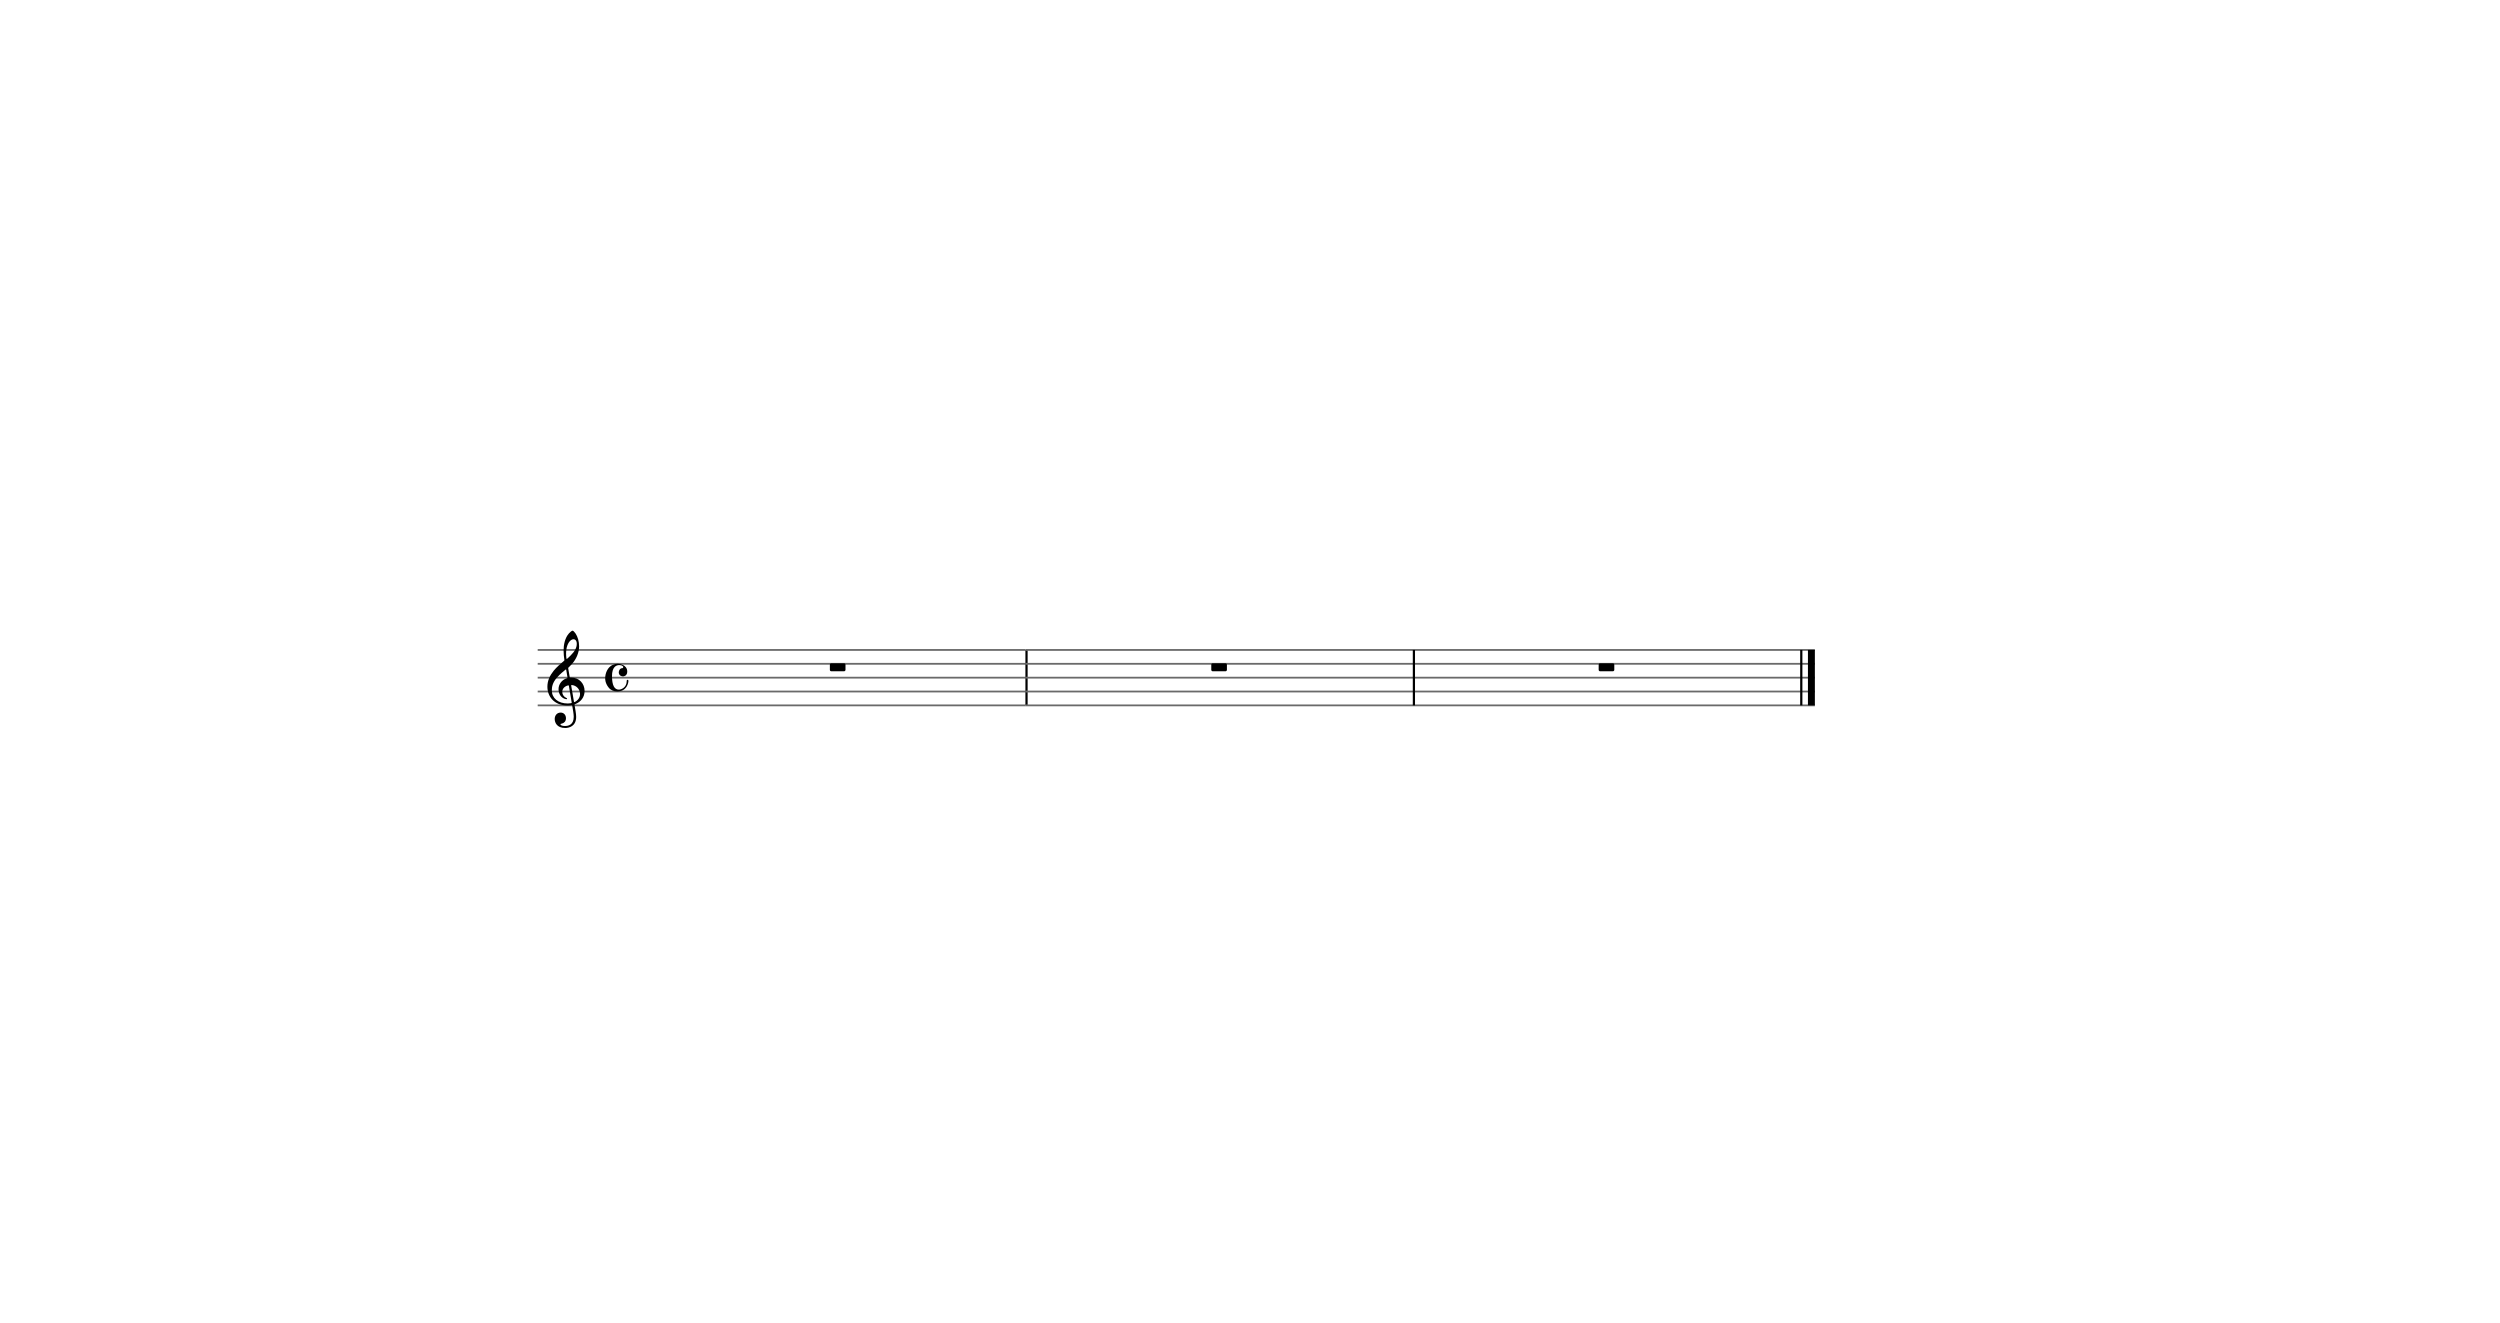
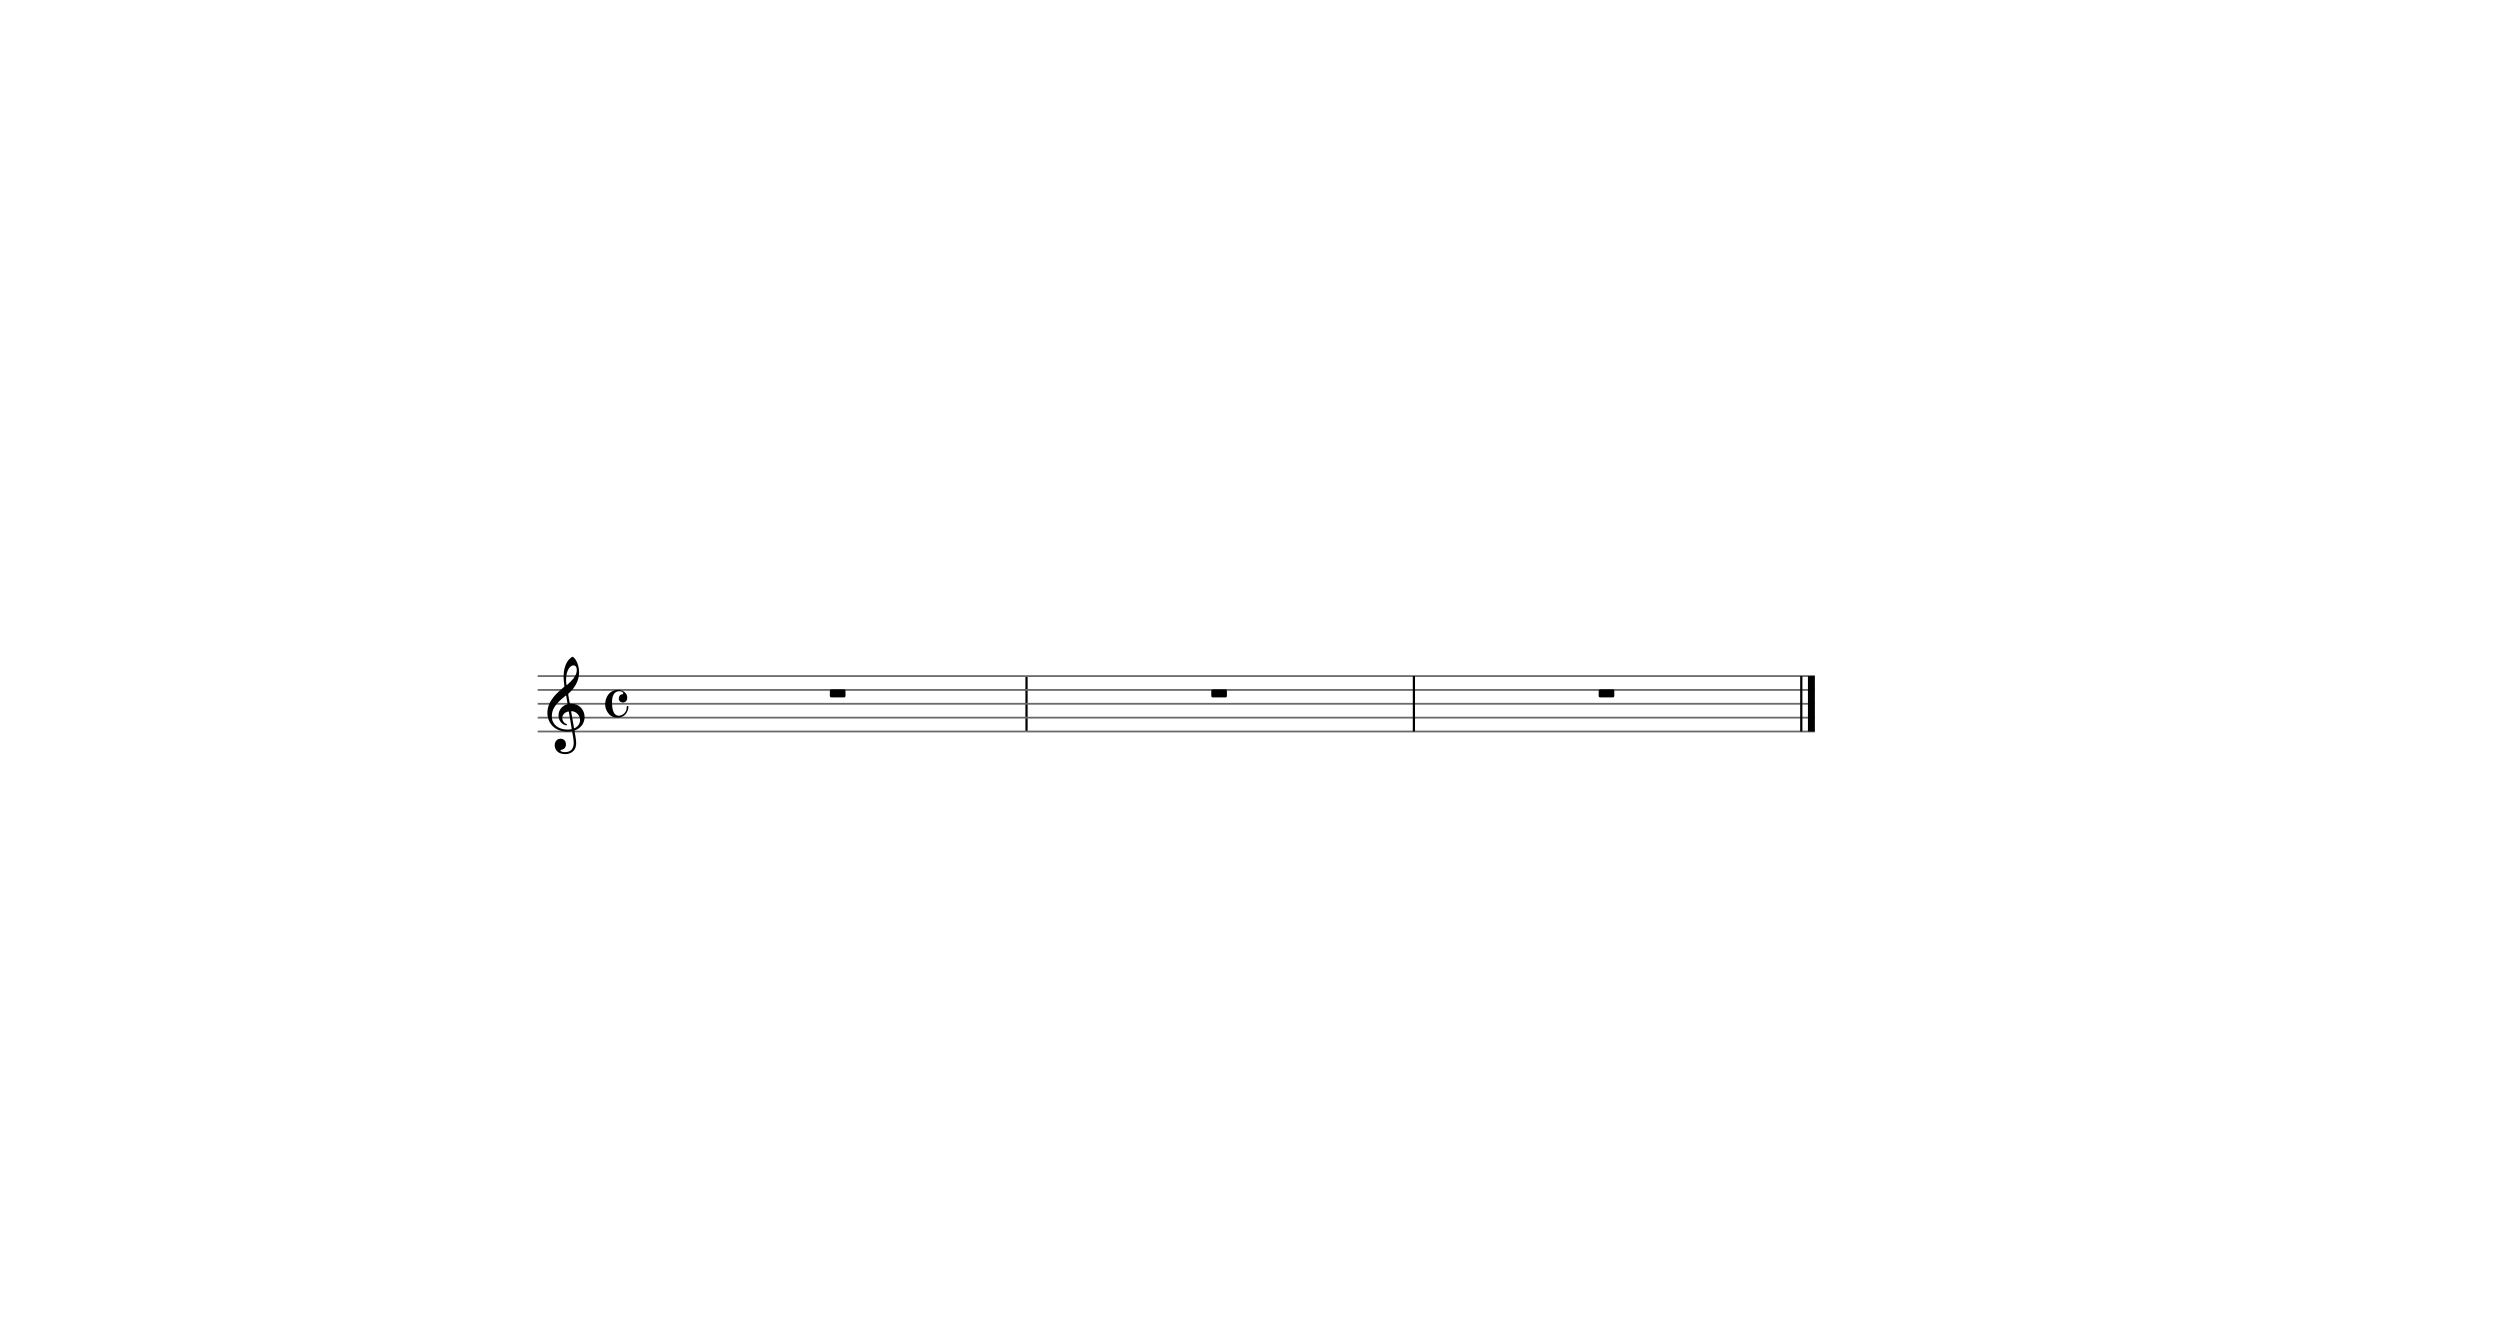
<svg xmlns="http://www.w3.org/2000/svg" height="89.922mm" viewBox="0 0 1804 954" width="170.041mm">
  <g transform="translate(388)">
    <g>
      <g>
-         <line stroke="#6A6A6A" stroke-width="1.3" x1="0" x2="351.936" y1="509" y2="509" />
-         <line stroke="#6A6A6A" stroke-width="1.3" x1="0" x2="351.936" y1="499" y2="499" />
-         <line stroke="#6A6A6A" stroke-width="1.3" x1="0" x2="351.936" y1="489" y2="489" />
-         <line stroke="#6A6A6A" stroke-width="1.3" x1="0" x2="351.936" y1="479" y2="479" />
-         <line stroke="#6A6A6A" stroke-width="1.3" x1="0" x2="351.936" y1="469" y2="469" />
+         <line stroke="#6A6A6A" stroke-width="1.3" x1="0" x2="351.936" y1="527.851" y2="527.851" />
+         <line stroke="#6A6A6A" stroke-width="1.3" x1="0" x2="351.936" y1="517.851" y2="517.851" />
+         <line stroke="#6A6A6A" stroke-width="1.3" x1="0" x2="351.936" y1="507.851" y2="507.851" />
+         <line stroke="#6A6A6A" stroke-width="1.3" x1="0" x2="351.936" y1="497.851" y2="497.851" />
+         <line stroke="#6A6A6A" stroke-width="1.3" x1="0" x2="351.936" y1="487.851" y2="487.851" />
      </g>
      <g>
-         <path d="M25.200 455.080C24.640 455.080 23.400 456.120 22.600 457C19.640 460.280 18.680 465.280 18.680 469.440C18.680 471.760 18.960 474.360 19.240 476C19.320 476.480 19.360 476.560 18.880 476.960C16.320 479.080 13.560 481.520 11.480 484.080C8.720 487.520 7 491.240 7 495.520C7 502.480 11.760 509.080 21.560 509.080C22.480 509.080 23.520 509 24.320 508.840C24.760 508.760 24.840 508.720 24.920 509.200C25.400 511.880 26 515.360 26 517.240C26 523.160 22 523.880 19.640 523.880C17.480 523.880 16.440 523.240 16.440 522.720C16.440 522.280 16.800 522.320 17.720 522.040C18.960 521.680 20.400 520.600 20.400 518.280C20.400 516.080 19 514.200 16.560 514.200C13.880 514.200 12.280 516.320 12.280 518.800C12.280 521.400 13.840 525.320 19.880 525.320C22.560 525.320 27.760 524.120 27.760 517.320C27.760 515.040 27.040 511.240 26.600 508.760C26.520 508.280 26.560 508.320 27.120 508.080C31.160 506.480 33.840 503.080 33.840 498.560C33.840 493.440 30.080 488.920 24.200 488.920C23.080 488.920 23.200 489.120 23.040 488.200L22.040 482.400C21.960 481.920 22.040 481.880 22.280 481.640C22.920 481.040 23.760 480.200 24.520 479.360C27.880 475.680 29.880 470.920 29.880 466.400C29.880 462.920 28.920 459.480 27.280 457.080C26.680 456.200 25.640 455.080 25.200 455.080ZM20.040 483.240C20.440 482.920 20.520 482.960 20.600 483.400L21.440 488.520C21.560 489.280 21.560 489.240 20.840 489.480C17.320 490.680 15.040 493.840 15.040 497.240C15.040 500.840 16.920 503.400 19.640 504.320C19.960 504.440 20.440 504.560 20.720 504.560C21.040 504.560 21.200 504.360 21.200 504.120C21.200 503.840 20.880 503.720 20.600 503.600C18.920 502.880 17.720 501.160 17.720 499.320C17.720 497.040 19.280 495.320 21.720 494.640C22.360 494.480 22.440 494.520 22.520 494.960L24.520 506.880C24.600 507.320 24.560 507.320 23.960 507.440C23.320 507.560 22.520 507.640 21.720 507.640C14.720 507.640 10.200 503.760 10.200 498.200C10.200 495.840 10.600 492.680 13.920 488.920C16.320 486.240 18.160 484.760 20.040 483.240ZM24.640 494.320C27.880 494.600 30.560 497.320 30.560 500.840C30.560 503.360 29.040 505.400 26.800 506.520C26.320 506.760 26.240 506.760 26.160 506.280L24.200 494.880C24.120 494.400 24.160 494.280 24.640 494.320ZM25.800 461.280C27.120 461.280 28.200 462.360 28.200 464.560C28.200 467.320 26.880 469.880 23.760 473C23.120 473.640 22.160 474.560 21.240 475.360C20.960 475.600 20.800 475.560 20.720 475.040C20.560 474 20.480 472.640 20.480 471.360C20.480 465.120 23.360 461.280 25.800 461.280Z" />
+         <path d="M25.200 473.931C24.640 473.931 23.400 474.971 22.600 475.851C19.640 479.131 18.680 484.131 18.680 488.291C18.680 490.611 18.960 493.212 19.240 494.851C19.320 495.332 19.360 495.411 18.880 495.811C16.320 497.931 13.560 500.371 11.480 502.931C8.720 506.371 7 510.091 7 514.371C7 521.332 11.760 527.932 21.560 527.932C22.480 527.932 23.520 527.851 24.320 527.692C24.760 527.611 24.840 527.572 24.920 528.052C25.400 530.731 26 534.212 26 536.091C26 542.011 22 542.731 19.640 542.731C17.480 542.731 16.440 542.091 16.440 541.572C16.440 541.131 16.800 541.172 17.720 540.891C18.960 540.531 20.400 539.452 20.400 537.131C20.400 534.932 19 533.052 16.560 533.052C13.880 533.052 12.280 535.172 12.280 537.651C12.280 540.251 13.840 544.172 19.880 544.172C22.560 544.172 27.760 542.971 27.760 536.172C27.760 533.891 27.040 530.091 26.600 527.611C26.520 527.131 26.560 527.172 27.120 526.932C31.160 525.332 33.840 521.932 33.840 517.411C33.840 512.292 30.080 507.772 24.200 507.772C23.080 507.772 23.200 507.971 23.040 507.051L22.040 501.251C21.960 500.772 22.040 500.731 22.280 500.491C22.920 499.892 23.760 499.051 24.520 498.212C27.880 494.531 29.880 489.772 29.880 485.251C29.880 481.772 28.920 478.332 27.280 475.931C26.680 475.051 25.640 473.931 25.200 473.931ZM20.040 502.091C20.440 501.772 20.520 501.811 20.600 502.251L21.440 507.371C21.560 508.131 21.560 508.091 20.840 508.332C17.320 509.531 15.040 512.692 15.040 516.091C15.040 519.692 16.920 522.251 19.640 523.172C19.960 523.292 20.440 523.411 20.720 523.411C21.040 523.411 21.200 523.212 21.200 522.971C21.200 522.692 20.880 522.572 20.600 522.452C18.920 521.731 17.720 520.011 17.720 518.172C17.720 515.891 19.280 514.172 21.720 513.491C22.360 513.332 22.440 513.371 22.520 513.812L24.520 525.731C24.600 526.172 24.560 526.172 23.960 526.292C23.320 526.411 22.520 526.491 21.720 526.491C14.720 526.491 10.200 522.611 10.200 517.052C10.200 514.692 10.600 511.531 13.920 507.772C16.320 505.091 18.160 503.611 20.040 502.091ZM24.640 513.172C27.880 513.452 30.560 516.172 30.560 519.692C30.560 522.212 29.040 524.251 26.800 525.371C26.320 525.611 26.240 525.611 26.160 525.131L24.200 513.731C24.120 513.251 24.160 513.131 24.640 513.172ZM25.800 480.131C27.120 480.131 28.200 481.212 28.200 483.411C28.200 486.171 26.880 488.731 23.760 491.851C23.120 492.491 22.160 493.411 21.240 494.212C20.960 494.452 20.800 494.411 20.720 493.892C20.560 492.851 20.480 491.491 20.480 490.212C20.480 483.971 23.360 480.131 25.800 480.131Z" />
      </g>
      <g />
-       <path d="M57.820 478.960C56.620 478.960 55.220 479.280 54.140 479.760C50.580 481.320 48.700 485.600 48.700 489.400C48.700 489.760 48.700 490.120 48.740 490.480C48.940 492.640 49.980 494.680 51.300 496.280C52.820 498.120 55.020 498.960 57.420 498.960C64.420 498.960 65.460 492.600 65.460 491.440C65.460 490.560 65.020 490.560 64.860 490.560C64.540 490.560 64.260 490.600 64.260 491.280C64.260 496.440 59.860 497.640 58.580 497.640C55.340 497.640 53.620 494.480 53.620 487.880C53.620 481.280 56.660 479.920 58.820 479.920C60.900 479.920 61.740 480.880 61.740 481.280C61.740 481.640 61.620 482.160 61.020 482.160C59.420 482.160 58.500 483.880 58.500 485.120C58.500 487.400 60.460 488.120 61.580 488.120C61.580 488.120 64.620 488 64.620 484.680C64.620 479.440 58.580 478.960 57.820 478.960Z" />
+       <path d="M57.820 497.811C56.620 497.811 55.220 498.131 54.140 498.611C50.580 500.171 48.700 504.452 48.700 508.251C48.700 508.611 48.700 508.971 48.740 509.332C48.940 511.491 49.980 513.531 51.300 515.131C52.820 516.971 55.020 517.812 57.420 517.812C64.420 517.812 65.460 511.452 65.460 510.291C65.460 509.411 65.020 509.411 64.860 509.411C64.540 509.411 64.260 509.452 64.260 510.131C64.260 515.292 59.860 516.491 58.580 516.491C55.340 516.491 53.620 513.332 53.620 506.731C53.620 500.131 56.660 498.772 58.820 498.772C60.900 498.772 61.740 499.731 61.740 500.131C61.740 500.491 61.620 501.012 61.020 501.012C59.420 501.012 58.500 502.731 58.500 503.971C58.500 506.251 60.460 506.971 61.580 506.971C61.580 506.971 64.620 506.851 64.620 503.531C64.620 498.291 58.580 497.811 57.820 497.811Z" />
    </g>
    <g>
-       <line stroke="black" stroke-width="1.6" x1="352.736" x2="352.736" y1="469" y2="509" />
+       <line stroke="black" stroke-width="1.6" x1="352.736" x2="352.736" y1="487.851" y2="527.851" />
    </g>
    <g>
-       <path d="M222.108 483.360L222.108 479.680C222.108 479.080 221.628 478.640 221.068 478.640L211.868 478.640C211.268 478.640 210.828 479.080 210.828 479.680L210.828 483.360C210.828 483.920 211.268 484.400 211.868 484.400L221.068 484.400C221.628 484.400 222.108 483.920 222.108 483.360Z" />
+       <path d="M222.108 502.212L222.108 498.531C222.108 497.931 221.628 497.491 221.068 497.491L211.868 497.491C211.268 497.491 210.828 497.931 210.828 498.531L210.828 502.212C210.828 502.772 211.268 503.251 211.868 503.251L221.068 503.251C221.628 503.251 222.108 502.772 222.108 502.212Z" />
    </g>
  </g>
  <g transform="translate(756.5355)">
    <g>
      <g>
-         <line stroke="#6A6A6A" stroke-width="1.3" x1="-16.6" x2="553.071" y1="509" y2="509" />
-         <line stroke="#6A6A6A" stroke-width="1.3" x1="-16.6" x2="553.071" y1="499" y2="499" />
-         <line stroke="#6A6A6A" stroke-width="1.3" x1="-16.6" x2="553.071" y1="489" y2="489" />
-         <line stroke="#6A6A6A" stroke-width="1.3" x1="-16.6" x2="553.071" y1="479" y2="479" />
-         <line stroke="#6A6A6A" stroke-width="1.3" x1="-16.6" x2="553.071" y1="469" y2="469" />
+         <line stroke="#6A6A6A" stroke-width="1.3" x1="-16.6" x2="553.071" y1="527.851" y2="527.851" />
+         <line stroke="#6A6A6A" stroke-width="1.3" x1="-16.6" x2="553.071" y1="517.851" y2="517.851" />
+         <line stroke="#6A6A6A" stroke-width="1.3" x1="-16.6" x2="553.071" y1="507.851" y2="507.851" />
+         <line stroke="#6A6A6A" stroke-width="1.3" x1="-16.6" x2="553.071" y1="497.851" y2="497.851" />
+         <line stroke="#6A6A6A" stroke-width="1.3" x1="-16.6" x2="553.071" y1="487.851" y2="487.851" />
      </g>
    </g>
    <g>
-       <line stroke="black" stroke-width="1.6" x1="263.736" x2="263.736" y1="469" y2="509" />
+       <line stroke="black" stroke-width="1.6" x1="263.736" x2="263.736" y1="487.851" y2="527.851" />
    </g>
    <g>
-       <path d="M128.808 483.360L128.808 479.680C128.808 479.080 128.328 478.640 127.768 478.640L118.568 478.640C117.968 478.640 117.528 479.080 117.528 479.680L117.528 483.360C117.528 483.920 117.968 484.400 118.568 484.400L127.768 484.400C128.328 484.400 128.808 483.920 128.808 483.360Z" />
+       <path d="M128.808 502.212L128.808 498.531C128.808 497.931 128.328 497.491 127.768 497.491L118.568 497.491C117.968 497.491 117.528 497.931 117.528 498.531L117.528 502.212C117.528 502.772 117.968 503.251 118.568 503.251L127.768 503.251C128.328 503.251 128.808 502.772 128.808 502.212Z" />
    </g>
  </g>
  <g transform="translate(1036.071)">
    <g />
    <g>
-       <line stroke="#000000" stroke-width="1.6" x1="263.736" x2="263.736" y1="469" y2="509" />
-       <line stroke="#000000" stroke-width="5" x1="271.036" x2="271.036" y1="469" y2="509" />
+       <line stroke="#000000" stroke-width="1.6" x1="263.736" x2="263.736" y1="487.851" y2="527.851" />
+       <line stroke="#000000" stroke-width="5" x1="271.036" x2="271.036" y1="487.851" y2="527.851" />
    </g>
    <g>
-       <path d="M128.808 483.360L128.808 479.680C128.808 479.080 128.328 478.640 127.768 478.640L118.568 478.640C117.968 478.640 117.528 479.080 117.528 479.680L117.528 483.360C117.528 483.920 117.968 484.400 118.568 484.400L127.768 484.400C128.328 484.400 128.808 483.920 128.808 483.360Z" />
+       <path d="M128.808 502.212L128.808 498.531C128.808 497.931 128.328 497.491 127.768 497.491L118.568 497.491C117.968 497.491 117.528 497.931 117.528 498.531L117.528 502.212C117.528 502.772 117.968 503.251 118.568 503.251L127.768 503.251C128.328 503.251 128.808 502.772 128.808 502.212Z" />
    </g>
  </g>
</svg>
